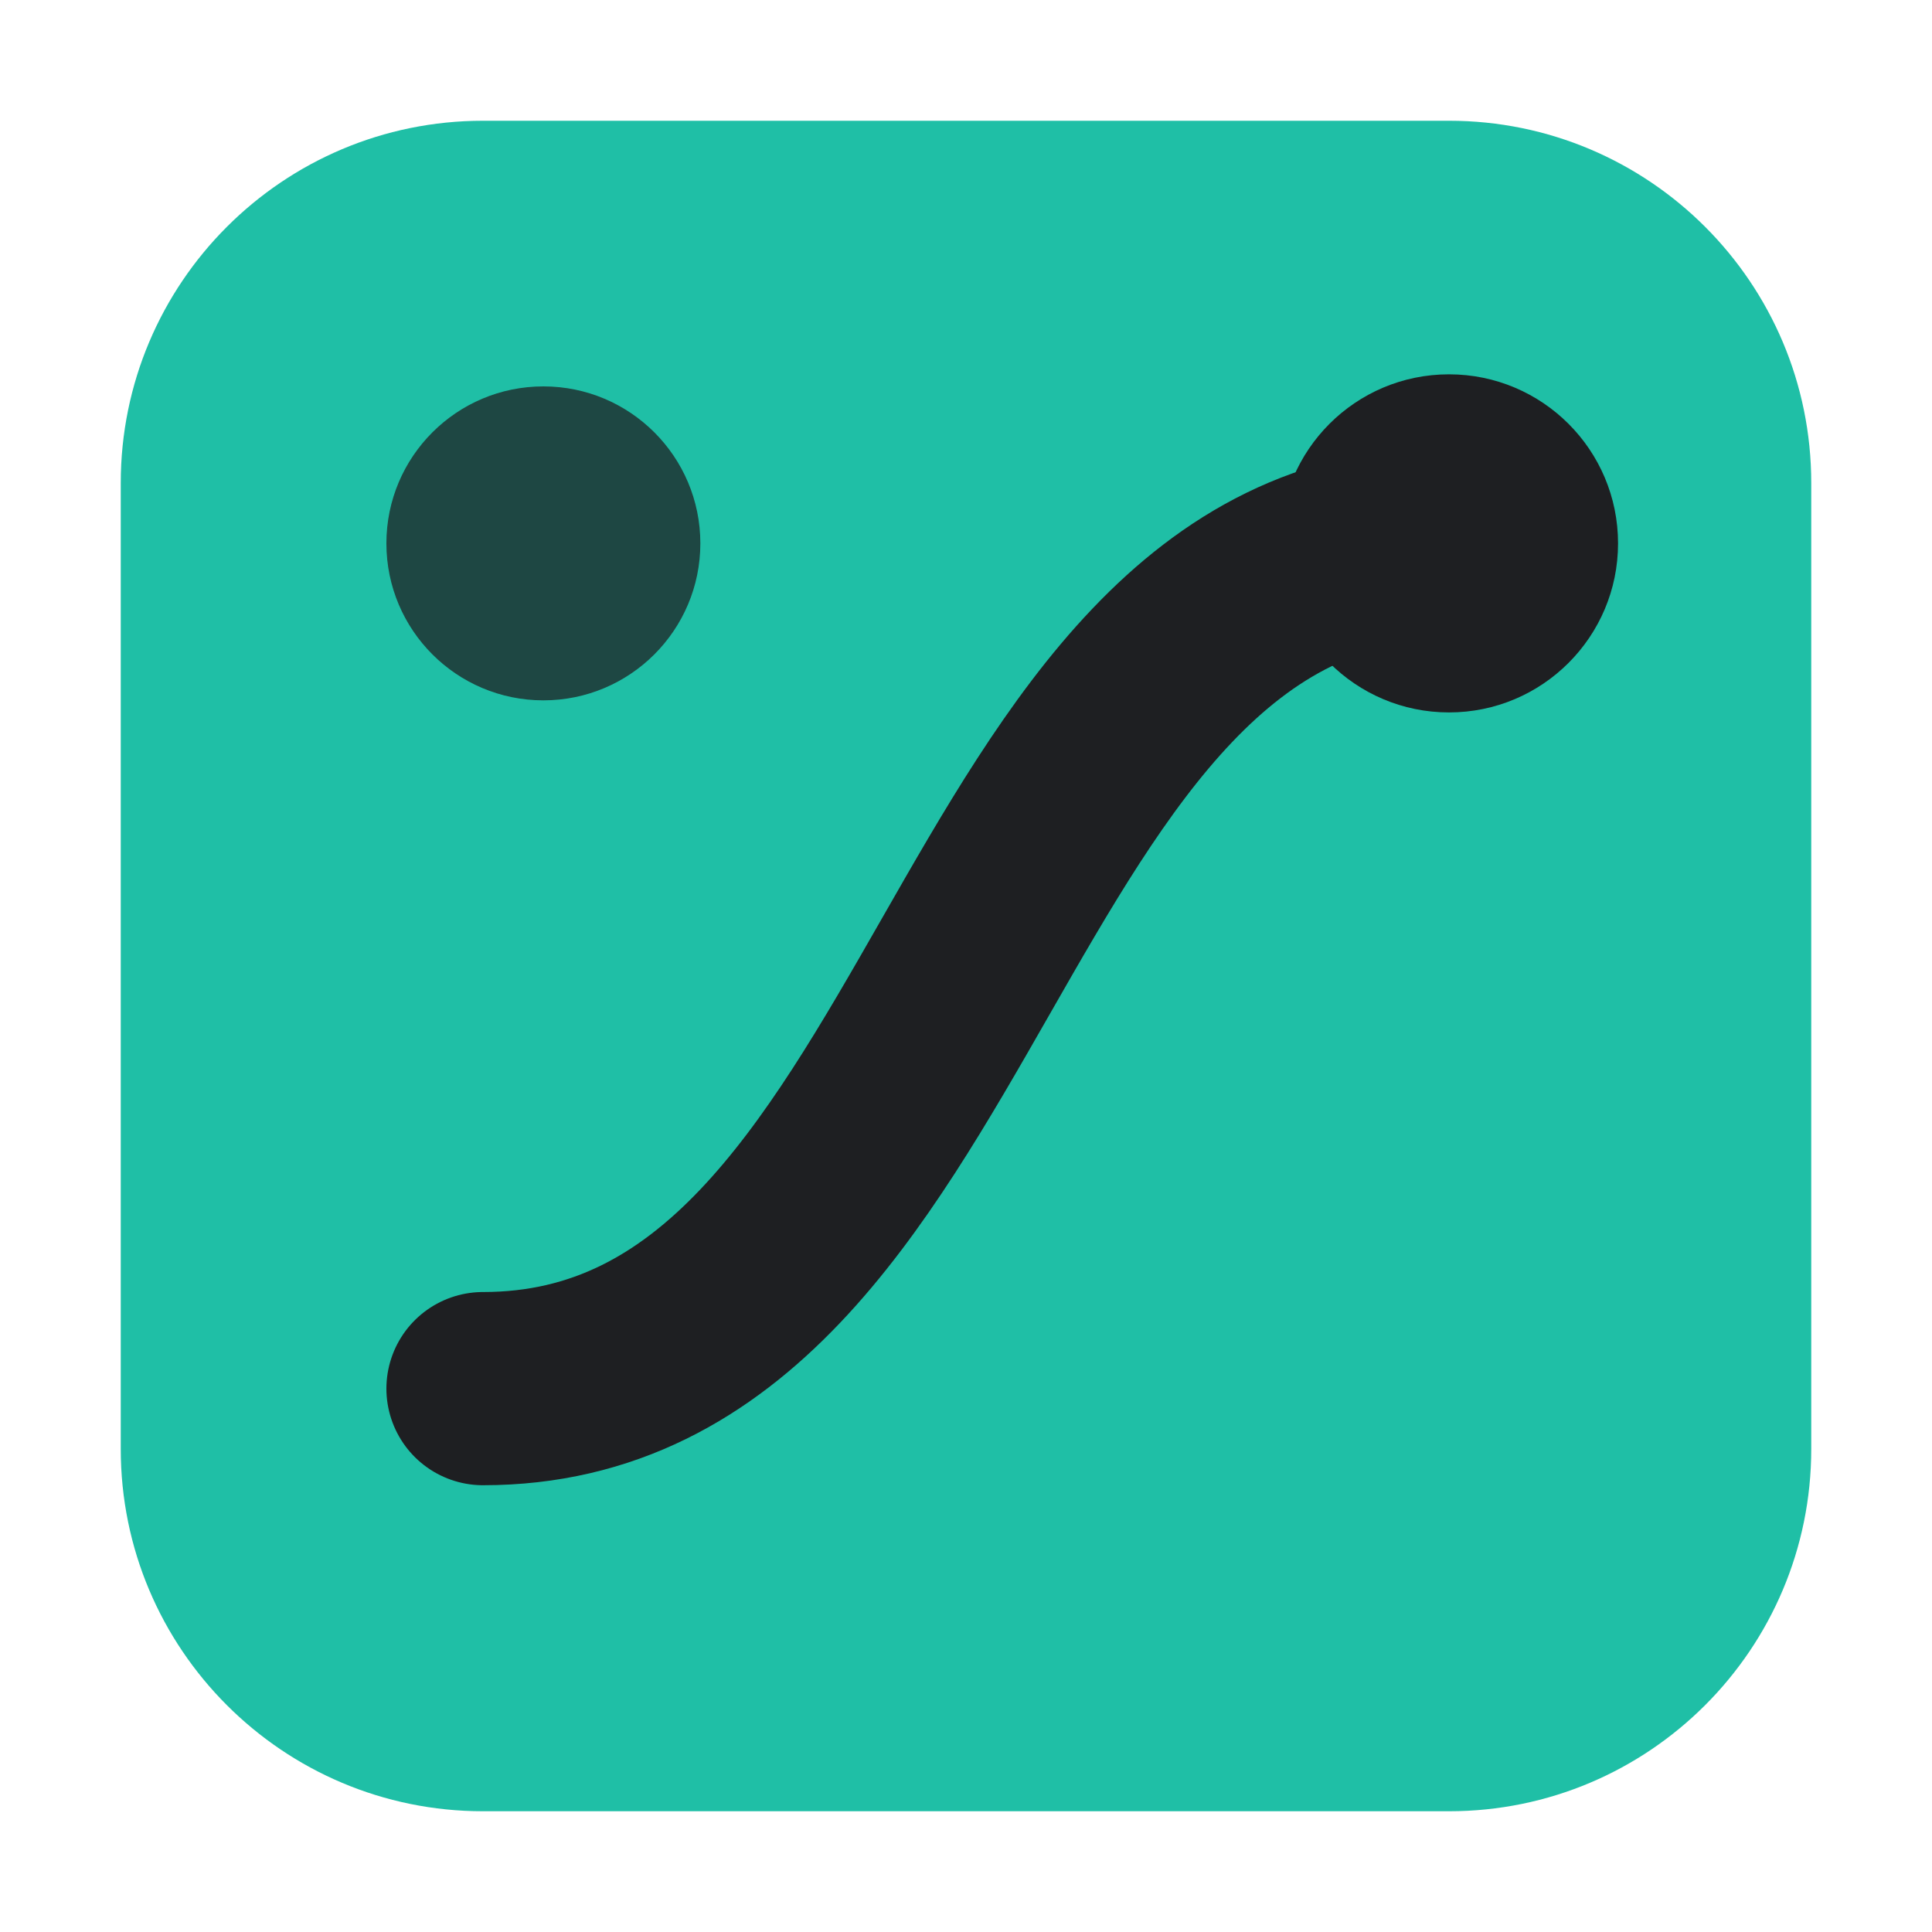
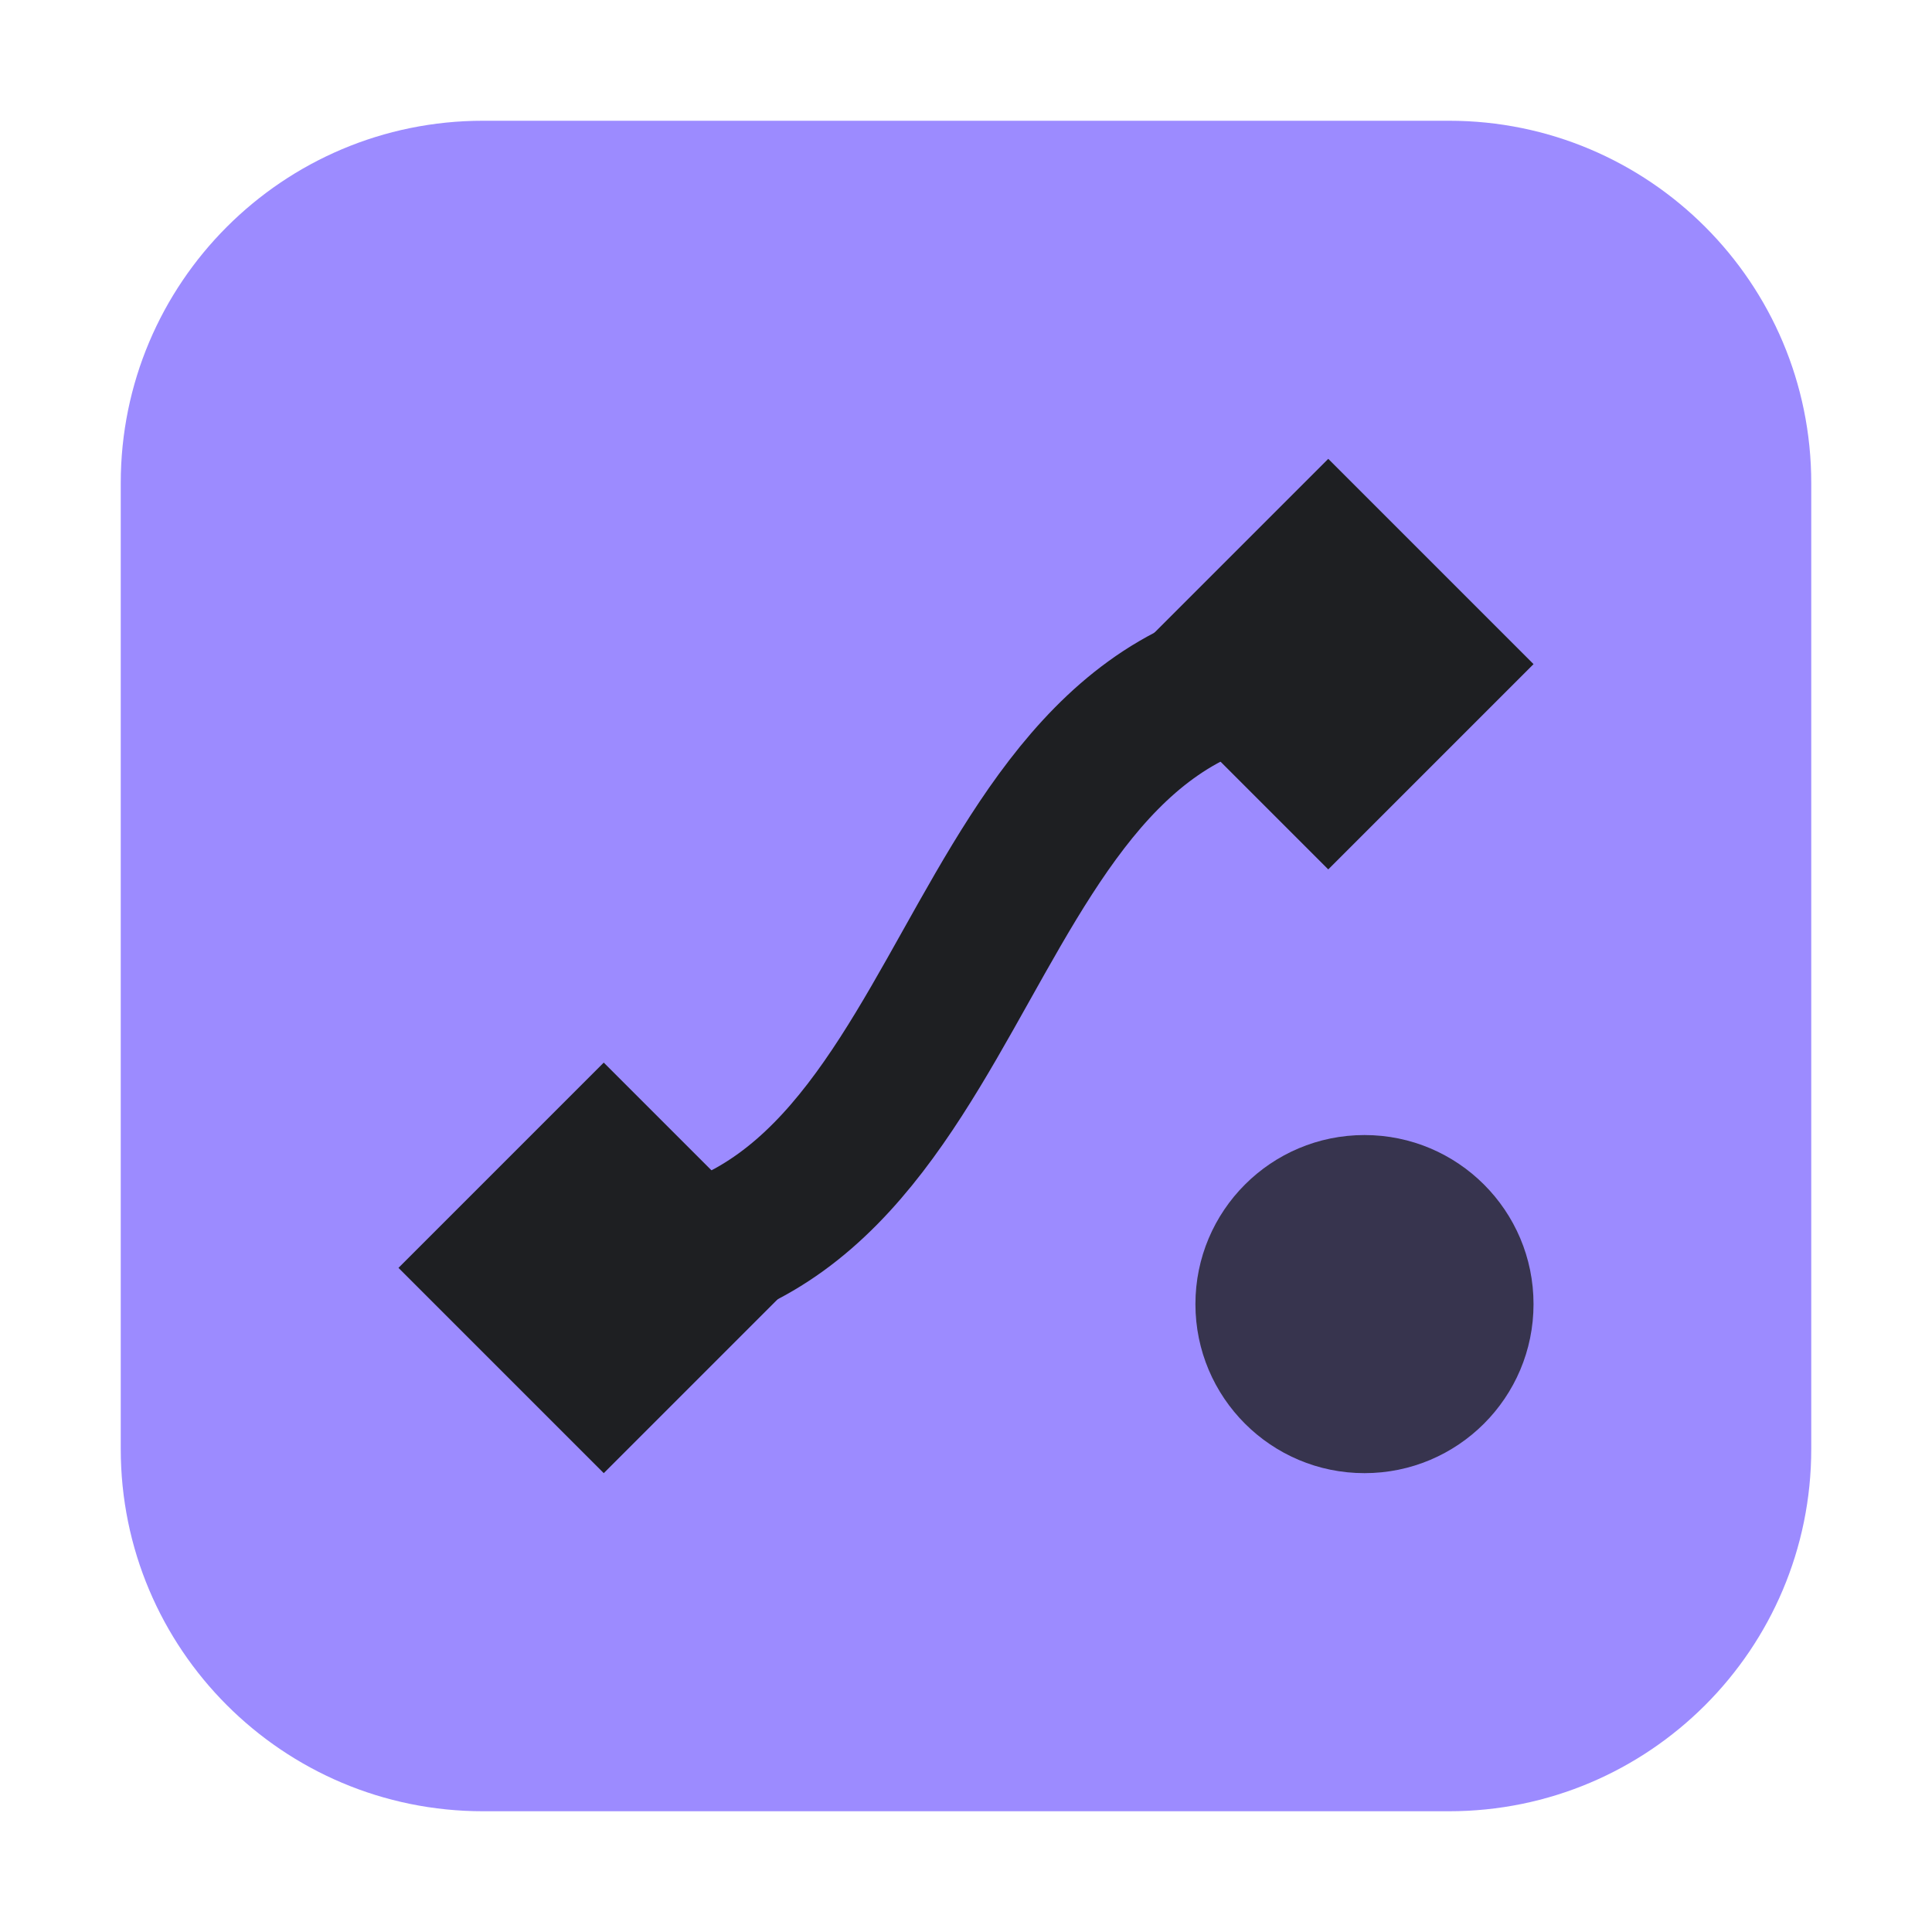
<svg xmlns="http://www.w3.org/2000/svg" width="16" height="16" viewBox="0 0 16 16">
-   <rect x="1" y="1" width="14" height="14" rx="3" fill="#1FBFA6" />
-   <path d="M4 11.5C8 11.5 8 4.5 12 4.5" fill="none" stroke="#1E1F22" stroke-width="1.6" stroke-linecap="round" />
-   <circle cx="12" cy="4.5" r="1.4" fill="#1E1F22" />
-   <circle cx="4.5" cy="4.5" r="1.3" fill="#1E1F22" fill-opacity="0.75" />
+   <rect x="1" y="1" width="14" height="14" rx="3" fill="#9C8BFF" />
+   <path d="M5 10.5C8.2 10.5 7.8 5.5 11 5.5" fill="none" stroke="#1E1F22" stroke-width="1.2" stroke-linecap="round" />
+   <path d="M5 8.8l1.7 1.7-1.7 1.7-1.7-1.7z" fill="#1E1F22" />
+   <path d="M11 3.8l1.7 1.7-1.7 1.7-1.7-1.7z" fill="#1E1F22" />
+   <circle cx="11.3" cy="10.8" r="1.4" fill="#1E1F22" fill-opacity="0.8" />
</svg>
